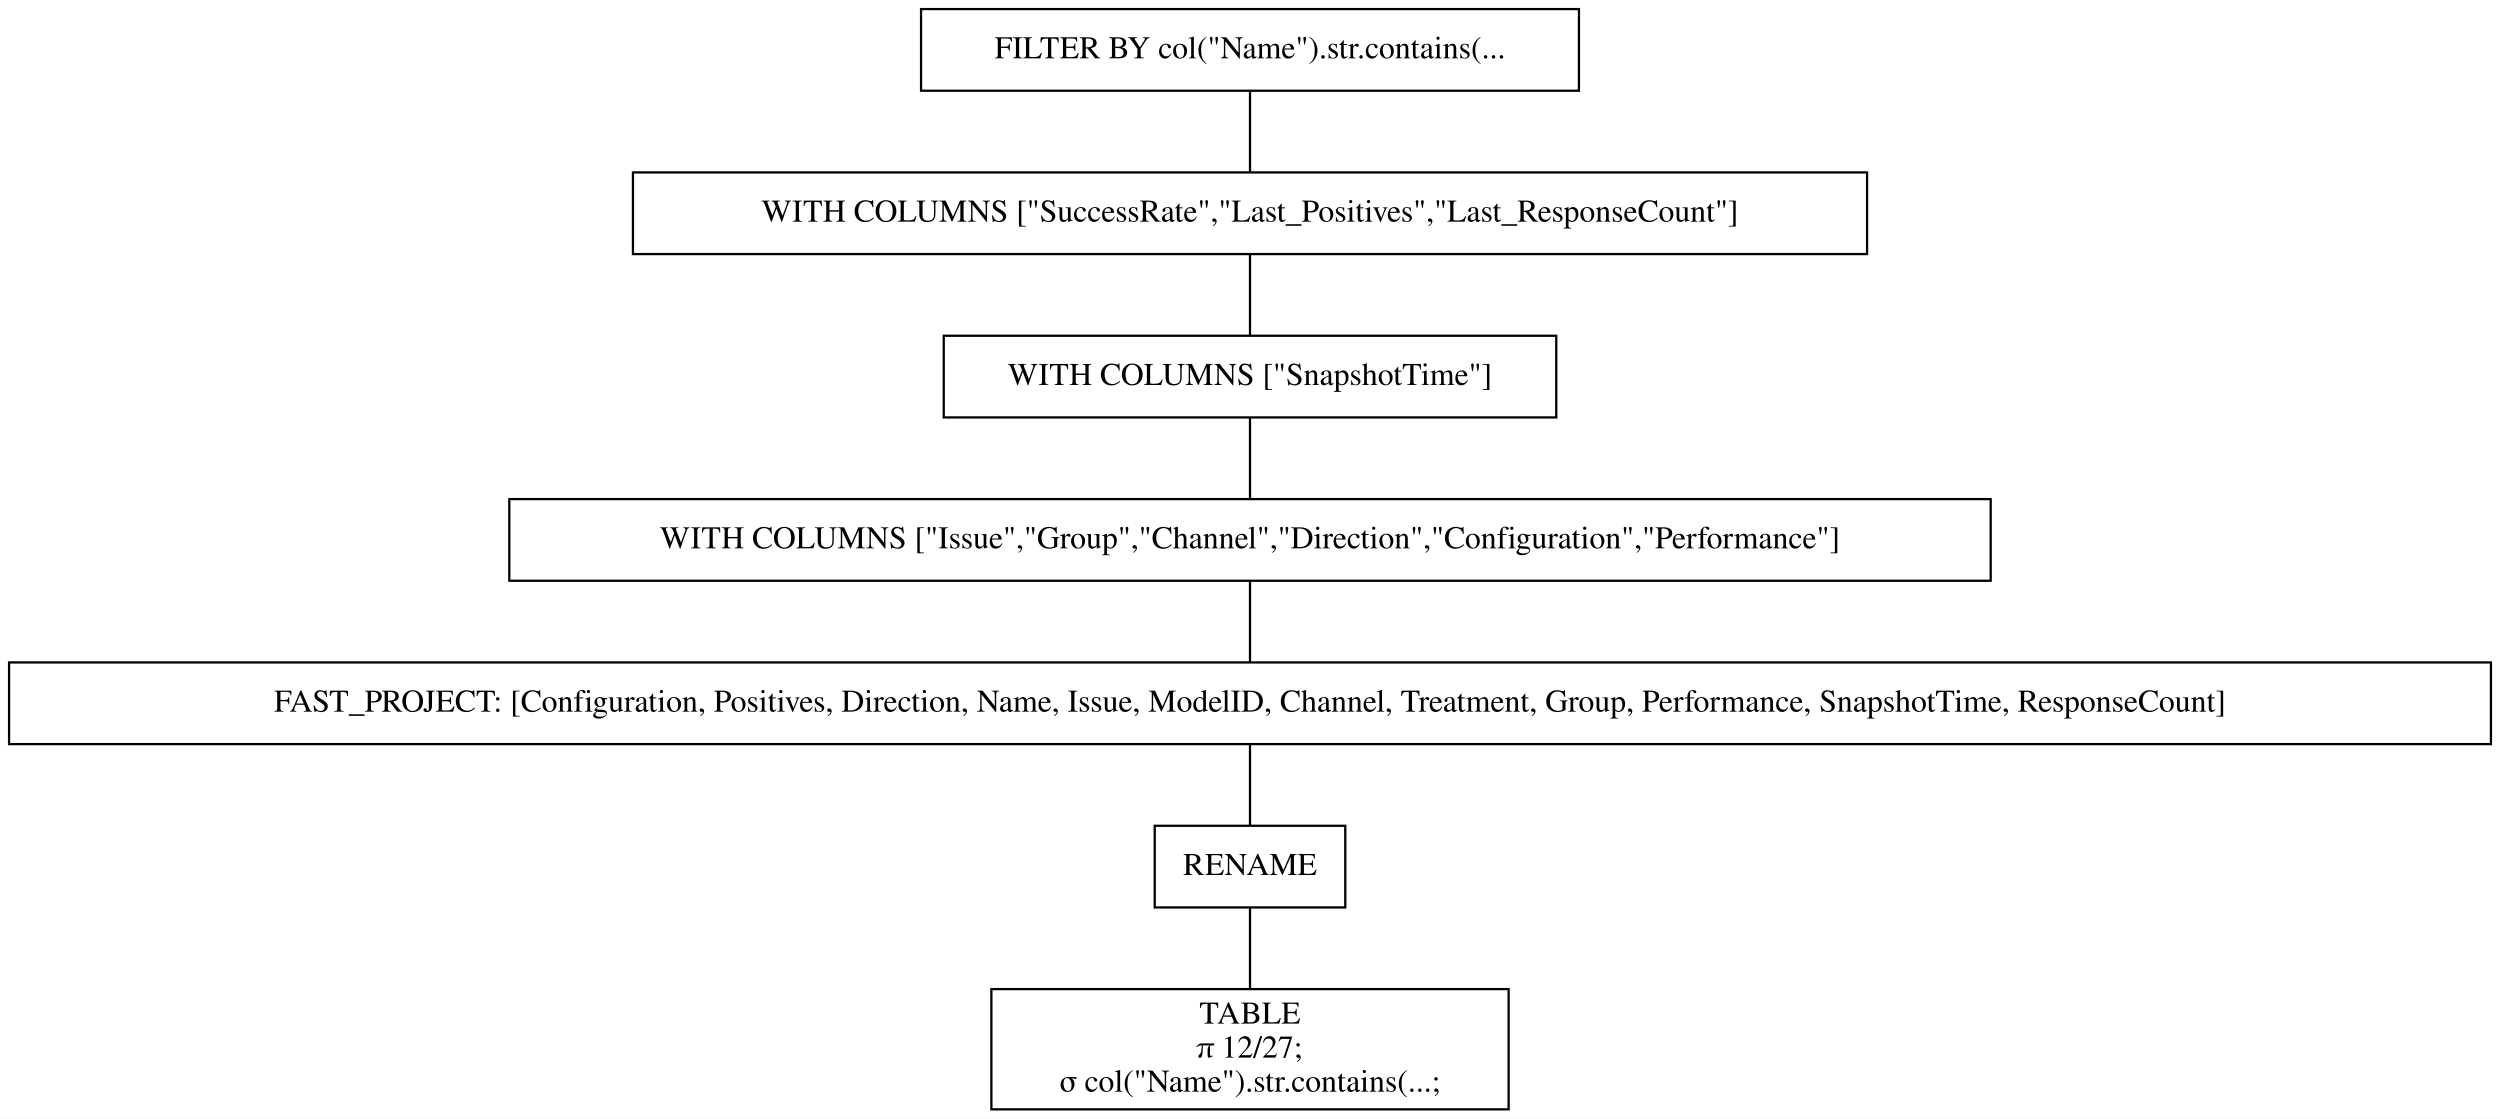
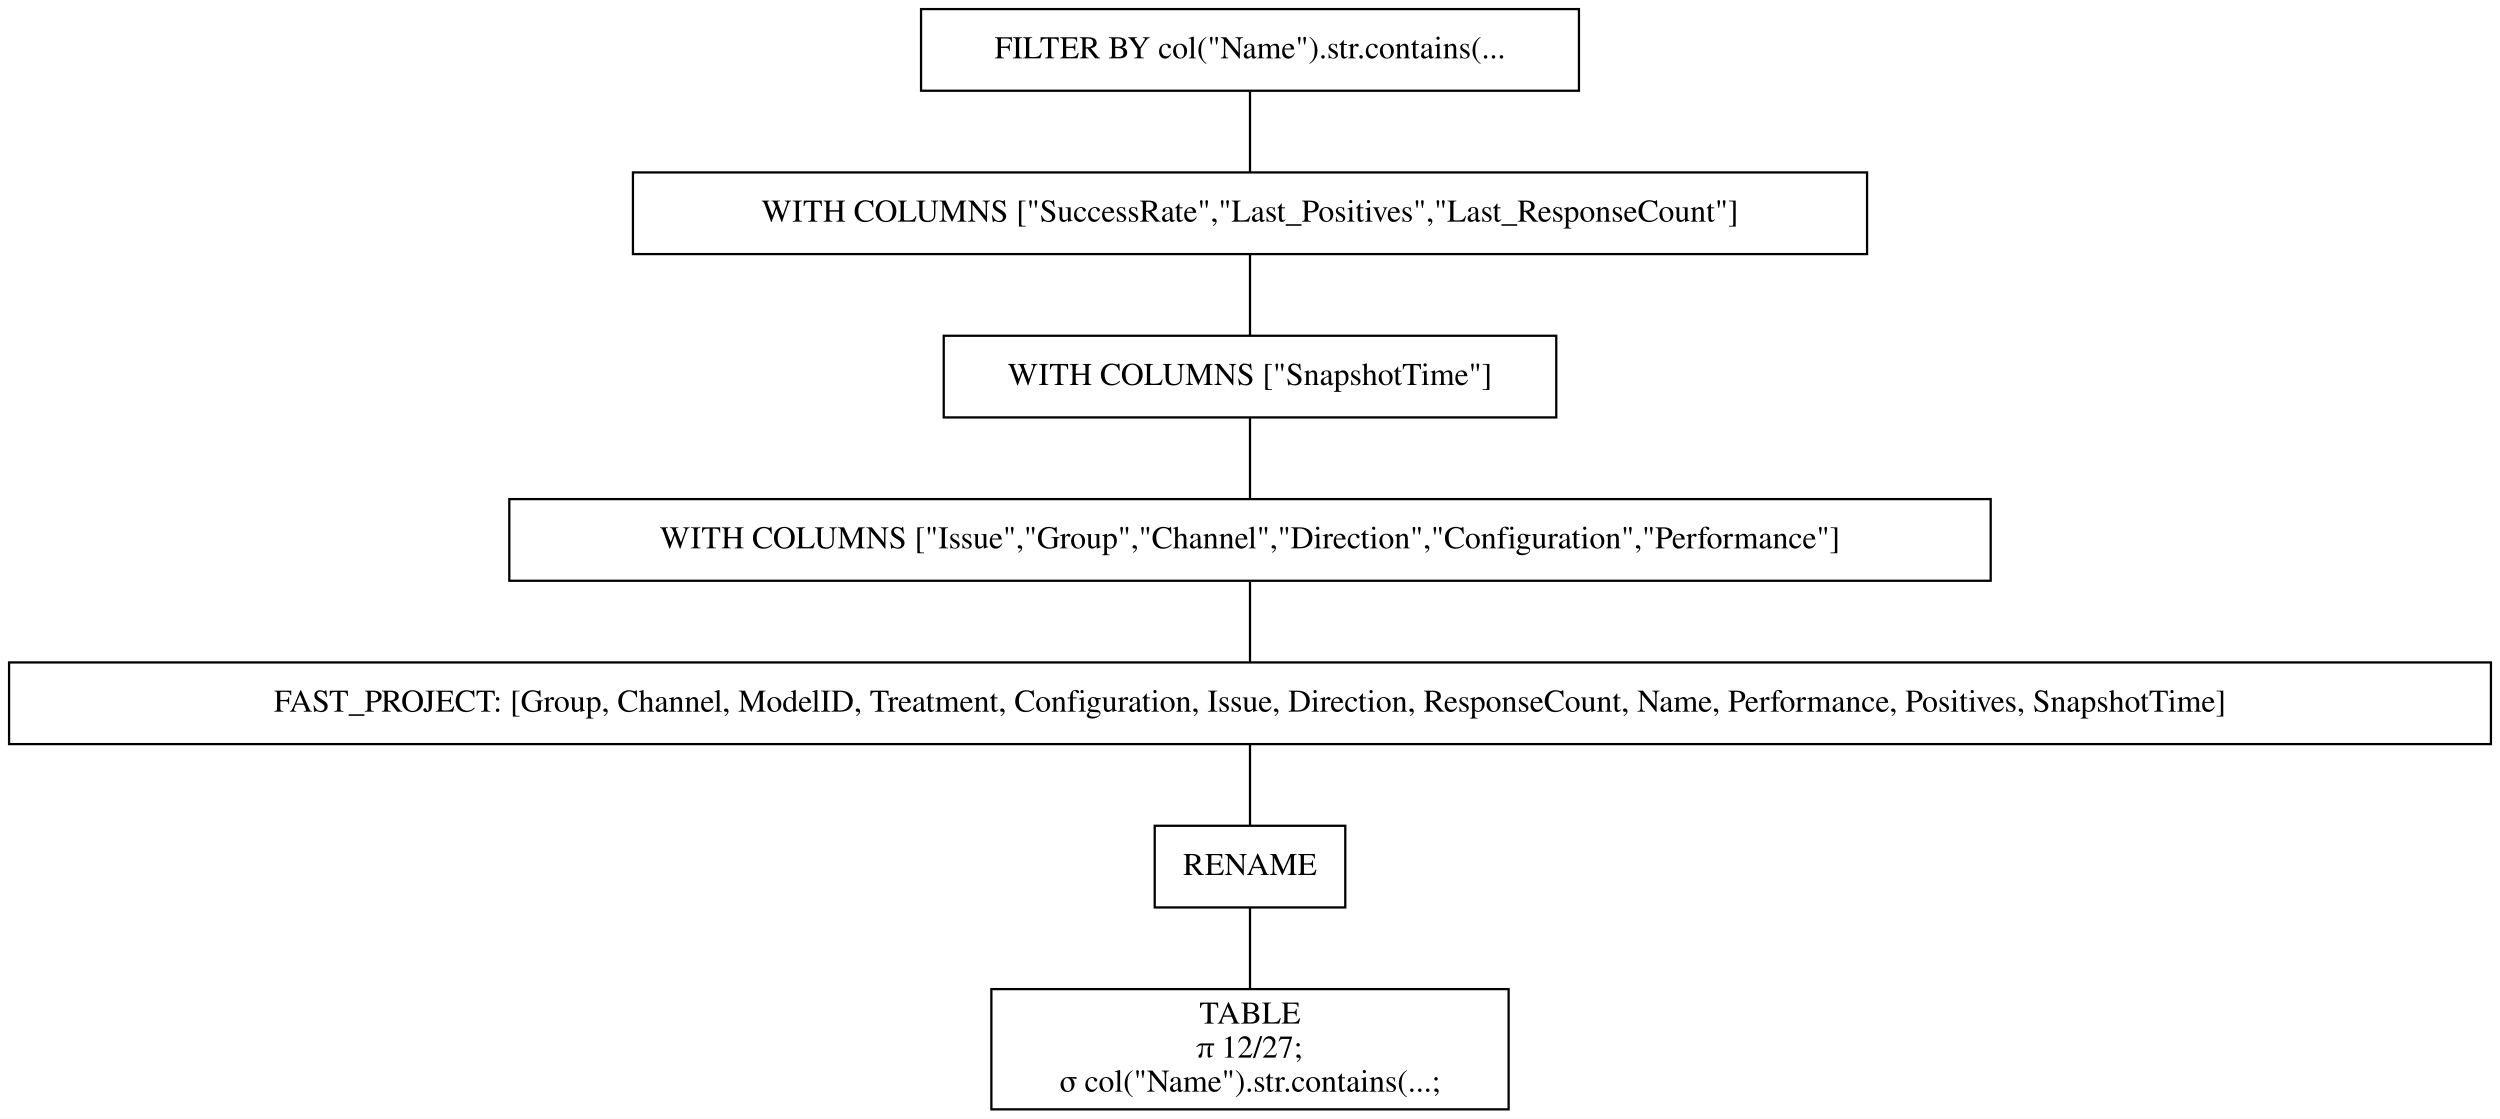
<svg xmlns="http://www.w3.org/2000/svg" width="1102pt" height="493pt" viewBox="0.00 0.00 1102.00 493.00">
  <g id="graph0" class="graph" transform="scale(1 1) rotate(0) translate(4 489)">
    <polygon fill="white" stroke="transparent" points="-4,4 -4,-489 1098,-489 1098,4 -4,4" />
    <g id="node1" class="node">
      <polygon fill="none" stroke="black" points="692,-485 402,-485 402,-449 692,-449 692,-485" />
      <text text-anchor="middle" x="547" y="-463.3" font-family="Times,serif" font-size="14.00">FILTER BY col("Name").str.contains(...</text>
    </g>
    <g id="node2" class="node">
      <polygon fill="none" stroke="black" points="819,-413 275,-413 275,-377 819,-377 819,-413" />
      <text text-anchor="middle" x="547" y="-391.3" font-family="Times,serif" font-size="14.00">WITH COLUMNS ["SuccessRate","Last_Positives","Last_ResponseCount"]</text>
    </g>
    <g id="edge1" class="edge">
      <path fill="none" stroke="black" d="M547,-448.7C547,-437.85 547,-423.92 547,-413.1" />
    </g>
    <g id="node3" class="node">
      <polygon fill="none" stroke="black" points="682,-341 412,-341 412,-305 682,-305 682,-341" />
      <text text-anchor="middle" x="547" y="-319.3" font-family="Times,serif" font-size="14.00">WITH COLUMNS ["SnapshotTime"]</text>
    </g>
    <g id="edge2" class="edge">
      <path fill="none" stroke="black" d="M547,-376.7C547,-365.85 547,-351.92 547,-341.1" />
    </g>
    <g id="node4" class="node">
      <polygon fill="none" stroke="black" points="873.5,-269 220.5,-269 220.5,-233 873.5,-233 873.5,-269" />
      <text text-anchor="middle" x="547" y="-247.3" font-family="Times,serif" font-size="14.00">WITH COLUMNS ["Issue","Group","Channel","Direction","Configuration","Performance"]</text>
    </g>
    <g id="edge3" class="edge">
      <path fill="none" stroke="black" d="M547,-304.7C547,-293.85 547,-279.92 547,-269.1" />
    </g>
    <g id="node5" class="node">
      <polygon fill="none" stroke="black" points="1094,-197 0,-197 0,-161 1094,-161 1094,-197" />
-       <text text-anchor="middle" x="547" y="-175.3" font-family="Times,serif" font-size="14.00">FAST_PROJECT: [Configuration, Positives, Direction, Name, Issue, ModelID, Channel, Treatment, Group, Performance, SnapshotTime, ResponseCount]</text>
+       <text text-anchor="middle" x="547" y="-175.3" font-family="Times,serif" font-size="14.00">FAST_PROJECT: [Group, Channel, ModelID, Treatment, Configuration, Issue, Direction, ResponseCount, Name, Performance, Positives, SnapshotTime]</text>
    </g>
    <g id="edge4" class="edge">
      <path fill="none" stroke="black" d="M547,-232.7C547,-221.85 547,-207.92 547,-197.1" />
    </g>
    <g id="node6" class="node">
      <polygon fill="none" stroke="black" points="589,-125 505,-125 505,-89 589,-89 589,-125" />
      <text text-anchor="middle" x="547" y="-103.3" font-family="Times,serif" font-size="14.00">RENAME</text>
    </g>
    <g id="edge5" class="edge">
      <path fill="none" stroke="black" d="M547,-160.7C547,-149.85 547,-135.92 547,-125.1" />
    </g>
    <g id="node7" class="node">
      <polygon fill="none" stroke="black" points="661,-53 433,-53 433,0 661,0 661,-53" />
      <text text-anchor="middle" x="547" y="-37.8" font-family="Times,serif" font-size="14.00">TABLE</text>
      <text text-anchor="middle" x="547" y="-22.8" font-family="Times,serif" font-size="14.00">π 12/27;</text>
      <text text-anchor="middle" x="547" y="-7.8" font-family="Times,serif" font-size="14.00">σ col("Name").str.contains(...;</text>
    </g>
    <g id="edge6" class="edge">
      <path fill="none" stroke="black" d="M547,-88.97C547,-78.51 547,-64.9 547,-53.16" />
    </g>
  </g>
</svg>
